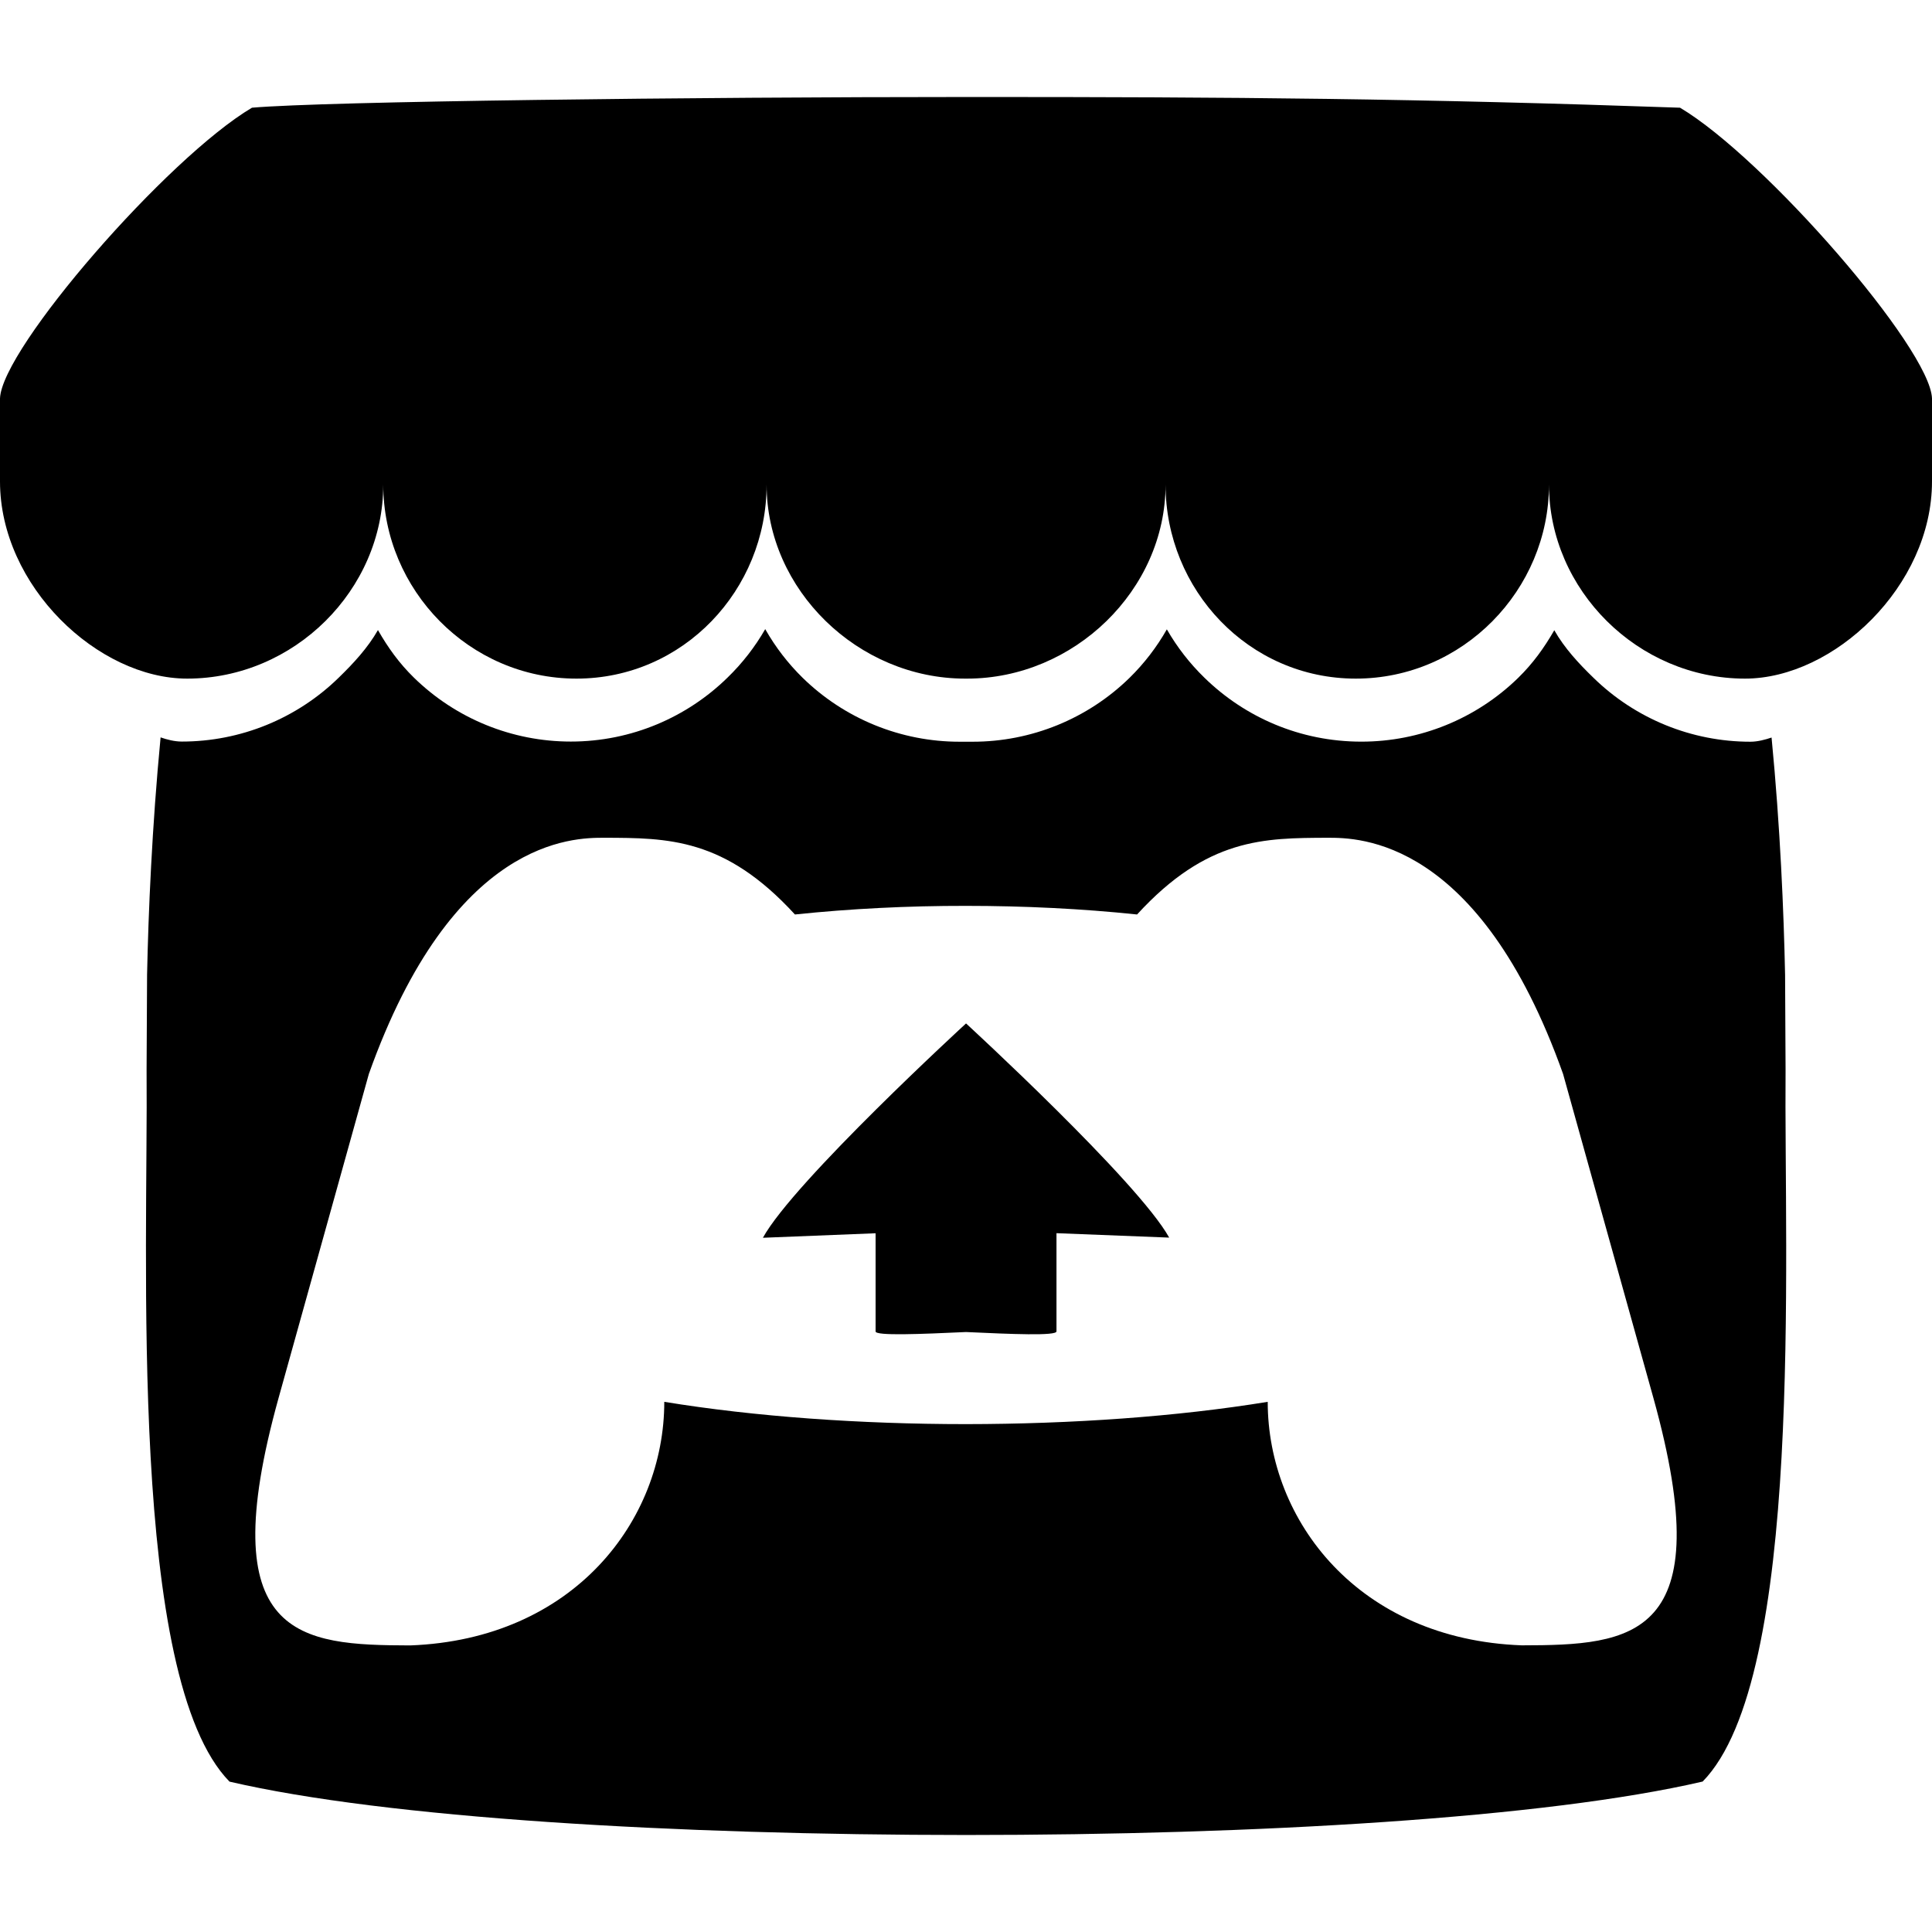
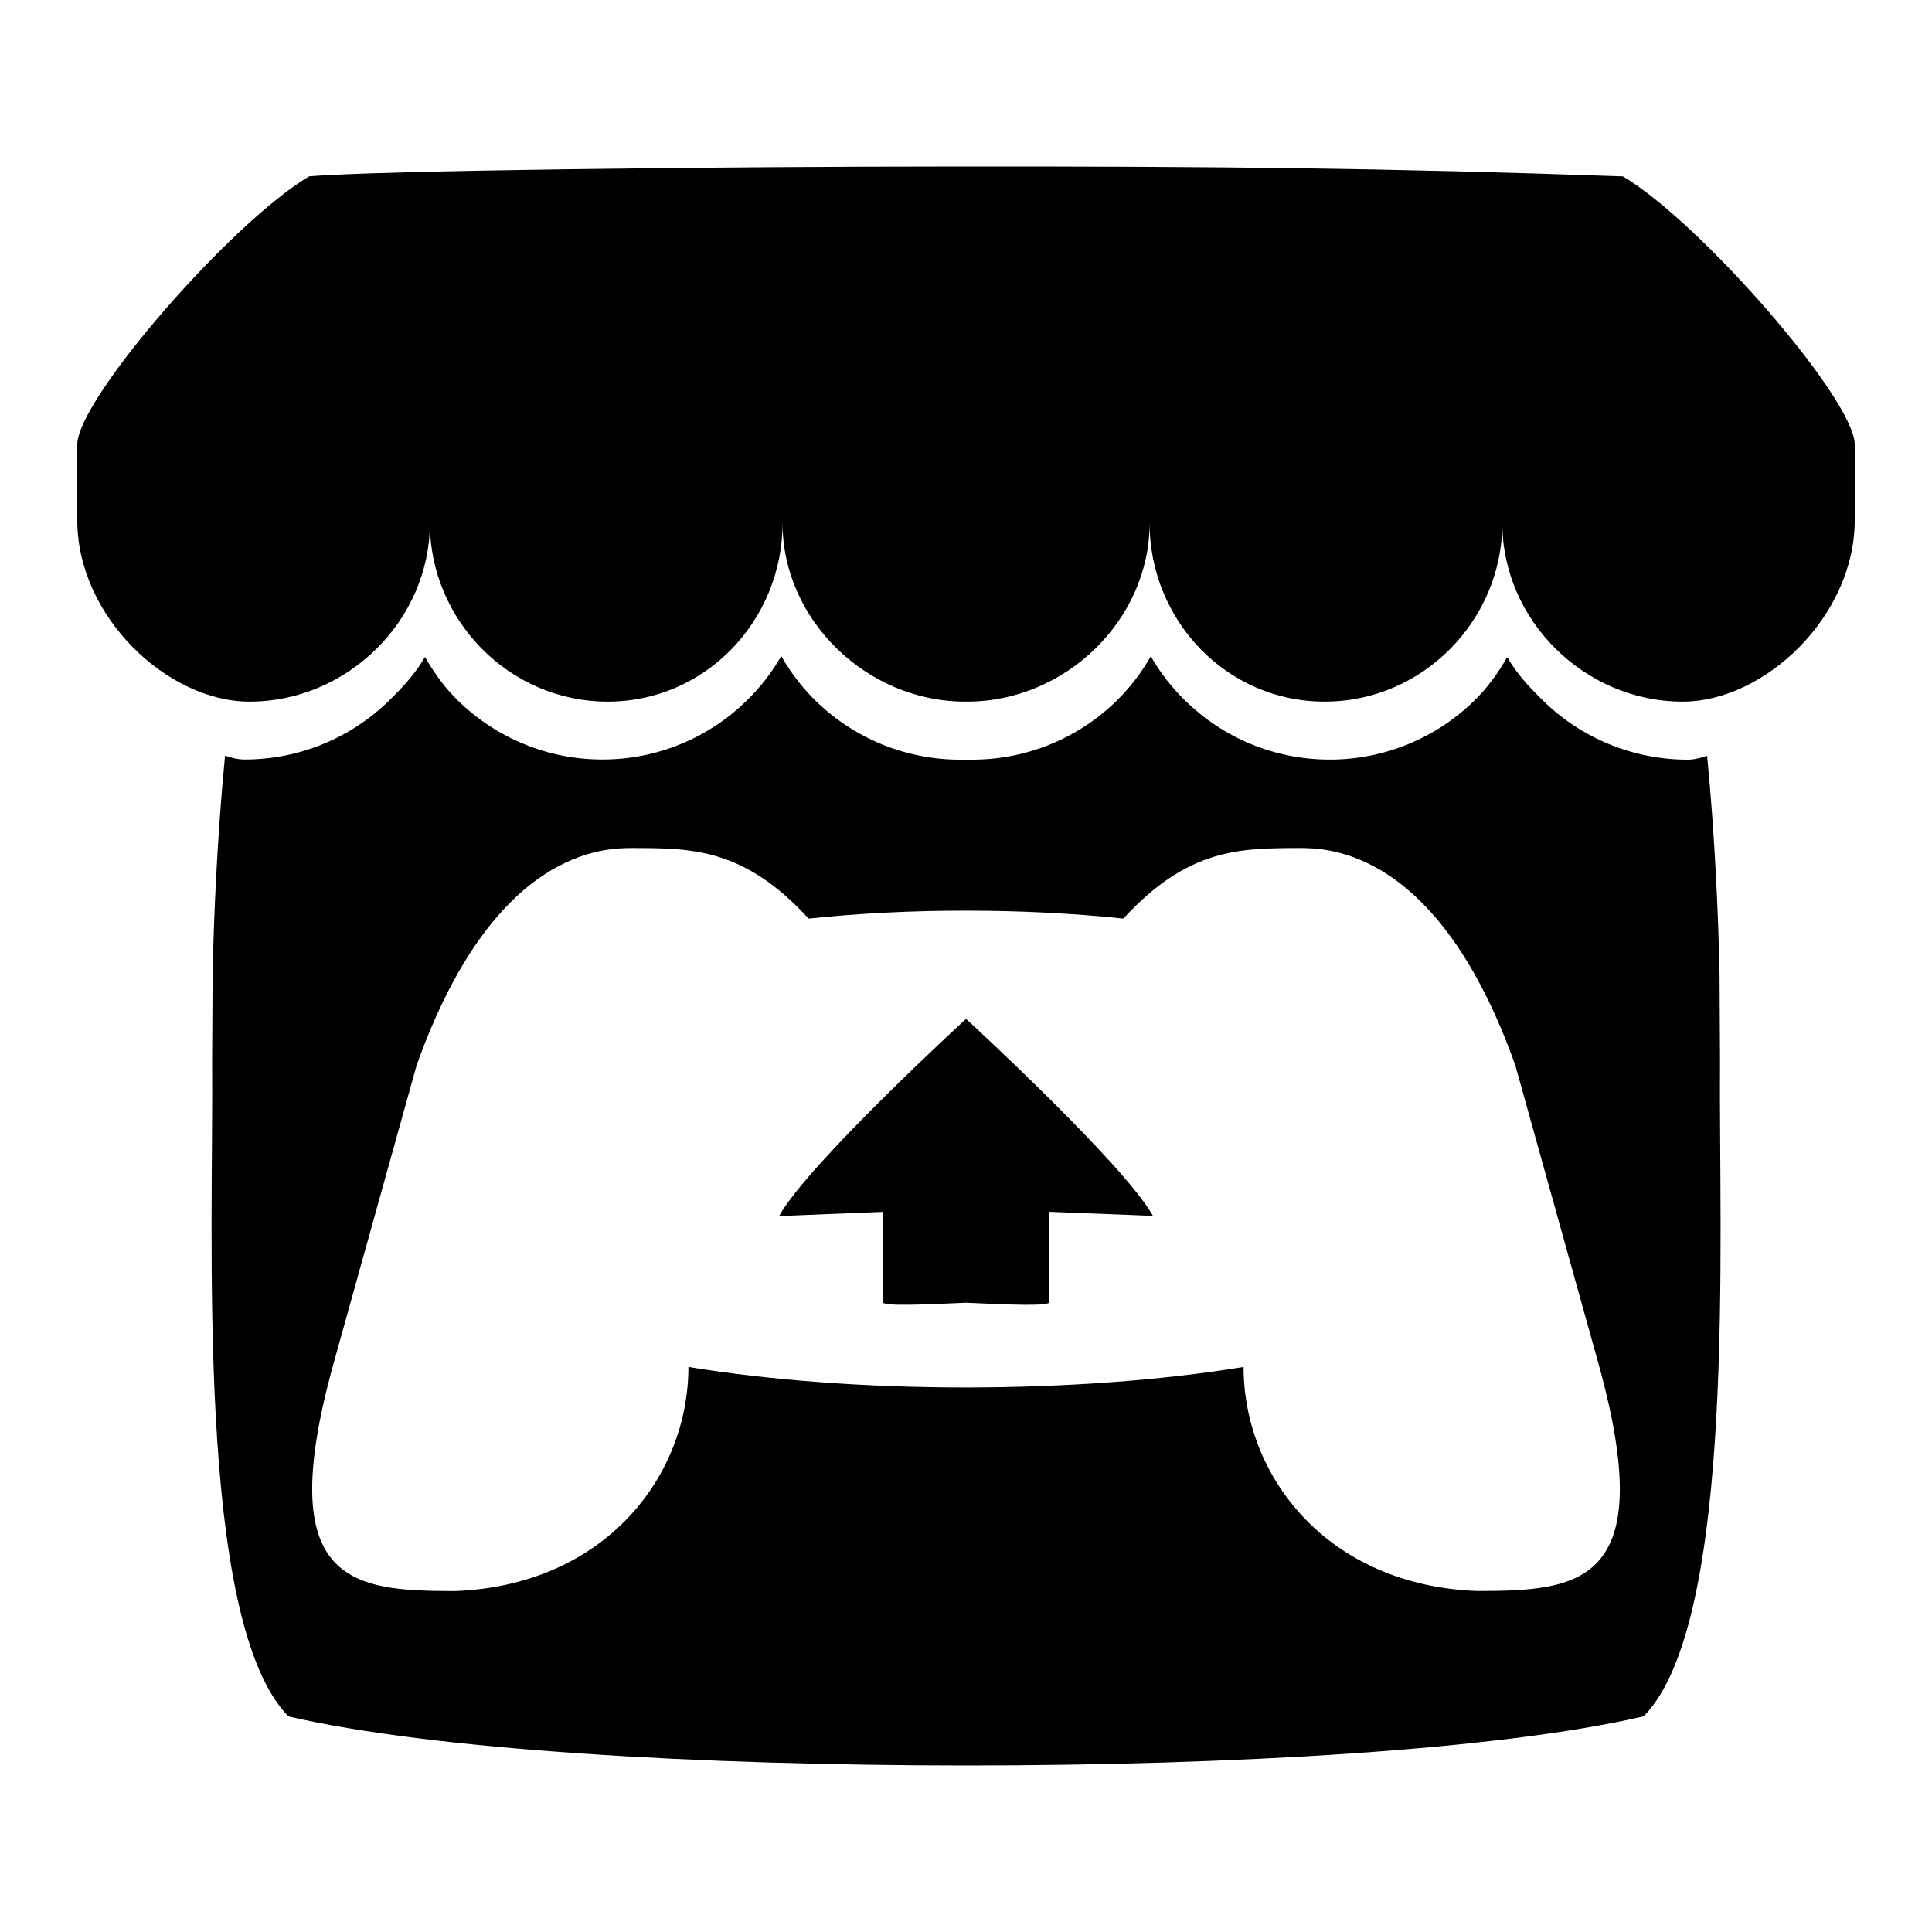
- <svg xmlns="http://www.w3.org/2000/svg" role="img" viewBox="0 0 24 24">
-   <path d="M3.13 1.338C2.08 1.96.02 4.328 0 4.95v1.03c0 1.303 1.22 2.45 2.325 2.45 1.33 0 2.436-1.102 2.436-2.41 0 1.308 1.07 2.41 2.4 2.41 1.328 0 2.362-1.102 2.362-2.41 0 1.308 1.137 2.41 2.466 2.41h.024c1.33 0 2.466-1.102 2.466-2.41 0 1.308 1.034 2.41 2.363 2.41 1.33 0 2.4-1.102 2.4-2.41 0 1.308 1.106 2.41 2.435 2.41C22.78 8.43 24 7.282 24 5.98V4.95c-.02-.62-2.082-2.99-3.13-3.612-3.253-.114-5.508-.134-8.87-.133-3.362 0-7.945.053-8.87.133zm6.376 6.477a2.74 2.74 0 0 1-.468.602c-.5.49-1.19.795-1.947.795a2.786 2.786 0 0 1-1.95-.795c-.182-.178-.32-.37-.446-.59-.127.222-.303.412-.486.59a2.788 2.788 0 0 1-1.95.795c-.092 0-.187-.025-.264-.052-.107 1.113-.152 2.176-.168 2.95v.005l-.006 1.167c.02 2.334-.23 7.564 1.03 8.85 1.952.454 5.545.662 9.15.663 3.605 0 7.198-.21 9.15-.664 1.26-1.284 1.01-6.514 1.03-8.848l-.006-1.167v-.004c-.016-.775-.06-1.838-.168-2.95-.077.026-.172.052-.263.052a2.788 2.788 0 0 1-1.95-.795c-.184-.178-.36-.368-.486-.59-.127.22-.265.412-.447.59a2.786 2.786 0 0 1-1.95.794c-.76 0-1.446-.303-1.948-.793a2.74 2.74 0 0 1-.468-.602 2.738 2.738 0 0 1-.463.602 2.787 2.787 0 0 1-1.95.794h-.16a2.787 2.787 0 0 1-1.95-.793 2.738 2.738 0 0 1-.464-.602zm-2.004 2.59v.002c.795.002 1.5 0 2.373.953.687-.072 1.406-.108 2.125-.107.72 0 1.438.035 2.125.107.873-.953 1.578-.95 2.372-.953.376 0 1.876 0 2.92 2.934l1.123 4.028c.832 2.995-.266 3.068-1.636 3.07-2.03-.075-3.156-1.55-3.156-3.025-1.124.184-2.436.276-3.748.277-1.312 0-2.624-.093-3.748-.277 0 1.475-1.125 2.95-3.156 3.026-1.37-.004-2.468-.077-1.636-3.072l1.122-4.027c1.045-2.934 2.545-2.934 2.92-2.934zM12 12.714c-.002.002-2.14 1.964-2.523 2.662l1.4-.056v1.22c0 .056.56.033 1.123.007.562.026 1.124.05 1.124-.008v-1.22l1.4.055C14.138 14.677 12 12.713 12 12.713z" />
+ <svg xmlns="http://www.w3.org/2000/svg" viewBox="0 0 500 500" width="500" height="500">
+   <style>
+ 		tspan { white-space:pre }
+ 		.shp0 { fill: #000000 } 
+ 	</style>
+   <path id="Layer" fill-rule="evenodd" class="shp0" d="M79.99 45.65C97.72 44.11 185.56 43.1 250 43.1C314.44 43.08 357.66 43.46 420.01 45.65C440.1 57.57 479.62 102.99 480 114.88L480 134.62C480 159.57 456.62 181.58 435.48 181.58C410 181.58 388.8 160.45 388.8 135.38C388.8 160.45 368.3 181.58 342.81 181.58C317.33 181.58 297.51 160.45 297.51 135.38C297.51 160.45 275.74 181.58 250.25 181.58L249.79 181.58C224.32 181.58 202.52 160.45 202.52 135.38C202.52 160.45 182.71 181.58 157.25 181.58C131.76 181.58 111.25 160.45 111.25 135.38C111.25 160.45 90.05 181.58 64.56 181.58C43.38 181.58 20 159.59 20 134.62L20 114.88C20.38 102.95 59.87 57.57 79.99 45.65ZM202.24 169.86C202.84 170.92 203.48 171.96 204.15 172.97C204.83 173.99 205.54 174.98 206.28 175.94C207.02 176.91 207.8 177.85 208.61 178.76C209.42 179.67 210.26 180.55 211.13 181.4C213.6 183.81 216.3 185.98 219.18 187.87C222.07 189.76 225.13 191.37 228.33 192.67C231.52 193.97 234.84 194.95 238.23 195.61C241.61 196.27 245.05 196.61 248.51 196.6L251.57 196.6C255.02 196.6 258.47 196.27 261.85 195.61C265.24 194.95 268.56 193.96 271.75 192.66C274.95 191.36 278.01 189.75 280.9 187.86C283.78 185.96 286.48 183.8 288.95 181.38C289.82 180.53 290.65 179.65 291.46 178.74C292.27 177.83 293.04 176.89 293.79 175.92C294.53 174.96 295.24 173.97 295.91 172.95C296.58 171.94 297.22 170.9 297.82 169.84C298.43 170.9 299.07 171.94 299.76 172.96C300.44 173.97 301.15 174.96 301.9 175.93C302.65 176.89 303.44 177.83 304.25 178.74C305.07 179.65 305.91 180.53 306.79 181.38C316.41 190.77 329.56 196.58 344.13 196.58C347.58 196.59 351.02 196.25 354.41 195.59C357.8 194.93 361.11 193.94 364.31 192.64C367.5 191.34 370.57 189.73 373.45 187.84C376.34 185.94 379.03 183.78 381.5 181.36C384.99 177.95 387.64 174.27 390.07 170.06C392.49 174.31 395.86 177.95 399.39 181.36C401.85 183.78 404.55 185.95 407.43 187.84C410.32 189.73 413.38 191.34 416.58 192.65C419.77 193.95 423.09 194.94 426.48 195.6C429.86 196.27 433.31 196.6 436.76 196.6C438.5 196.6 440.33 196.1 441.8 195.6C443.87 216.92 444.71 237.29 445.02 252.15L445.02 252.22L445.14 274.59C444.75 319.33 449.54 419.57 425.39 444.18C387.98 452.88 319.12 456.9 250.02 456.9C180.92 456.88 112.06 452.9 74.64 444.2C50.49 419.55 55.29 319.31 54.9 274.57L55.02 252.2L55.02 252.11C55.32 237.27 56.19 216.9 58.24 195.57C59.71 196.08 61.53 196.56 63.3 196.56C66.75 196.56 70.19 196.23 73.58 195.57C76.97 194.9 80.28 193.91 83.48 192.61C86.68 191.31 89.74 189.7 92.62 187.8C95.51 185.91 98.21 183.74 100.67 181.33C104.18 177.91 107.55 174.27 109.99 170.02C112.4 174.23 115.05 177.91 118.54 181.33C121 183.74 123.7 185.91 126.58 187.8C129.47 189.7 132.53 191.31 135.73 192.61C138.92 193.92 142.24 194.91 145.63 195.57C149.02 196.23 152.46 196.56 155.91 196.56C170.42 196.56 183.65 190.72 193.23 181.33C194.11 180.47 194.95 179.59 195.77 178.68C196.58 177.77 197.37 176.83 198.12 175.87C198.87 174.91 199.58 173.91 200.26 172.9C200.94 171.89 201.59 170.85 202.2 169.79L202.24 169.86ZM163.79 219.47C156.6 219.47 127.85 219.47 107.82 275.7L86.32 352.89C70.37 410.29 91.42 411.69 117.67 411.77C156.6 410.31 178.16 382.04 178.16 353.77C199.71 357.3 224.85 359.08 250 359.08C275.15 359.06 300.29 357.3 321.84 353.77C321.84 382.04 343.42 410.31 382.33 411.75C408.59 411.71 429.63 410.31 413.68 352.91L392.16 275.7C372.15 219.47 343.4 219.47 336.19 219.47C320.97 219.53 307.46 219.47 290.73 237.73C277.56 236.35 263.8 235.68 250 235.68C236.22 235.66 222.44 236.35 209.27 237.73C192.54 219.47 179.03 219.51 163.79 219.47ZM250 263.67C250 263.67 290.98 301.31 298.38 314.67L271.54 313.61L271.54 337C271.54 338.11 260.77 337.65 250 337.15C239.21 337.65 228.48 338.09 228.48 337.02L228.48 313.63L201.64 314.71C208.98 301.33 249.96 263.72 250 263.69L250 263.67Z" />
</svg>
